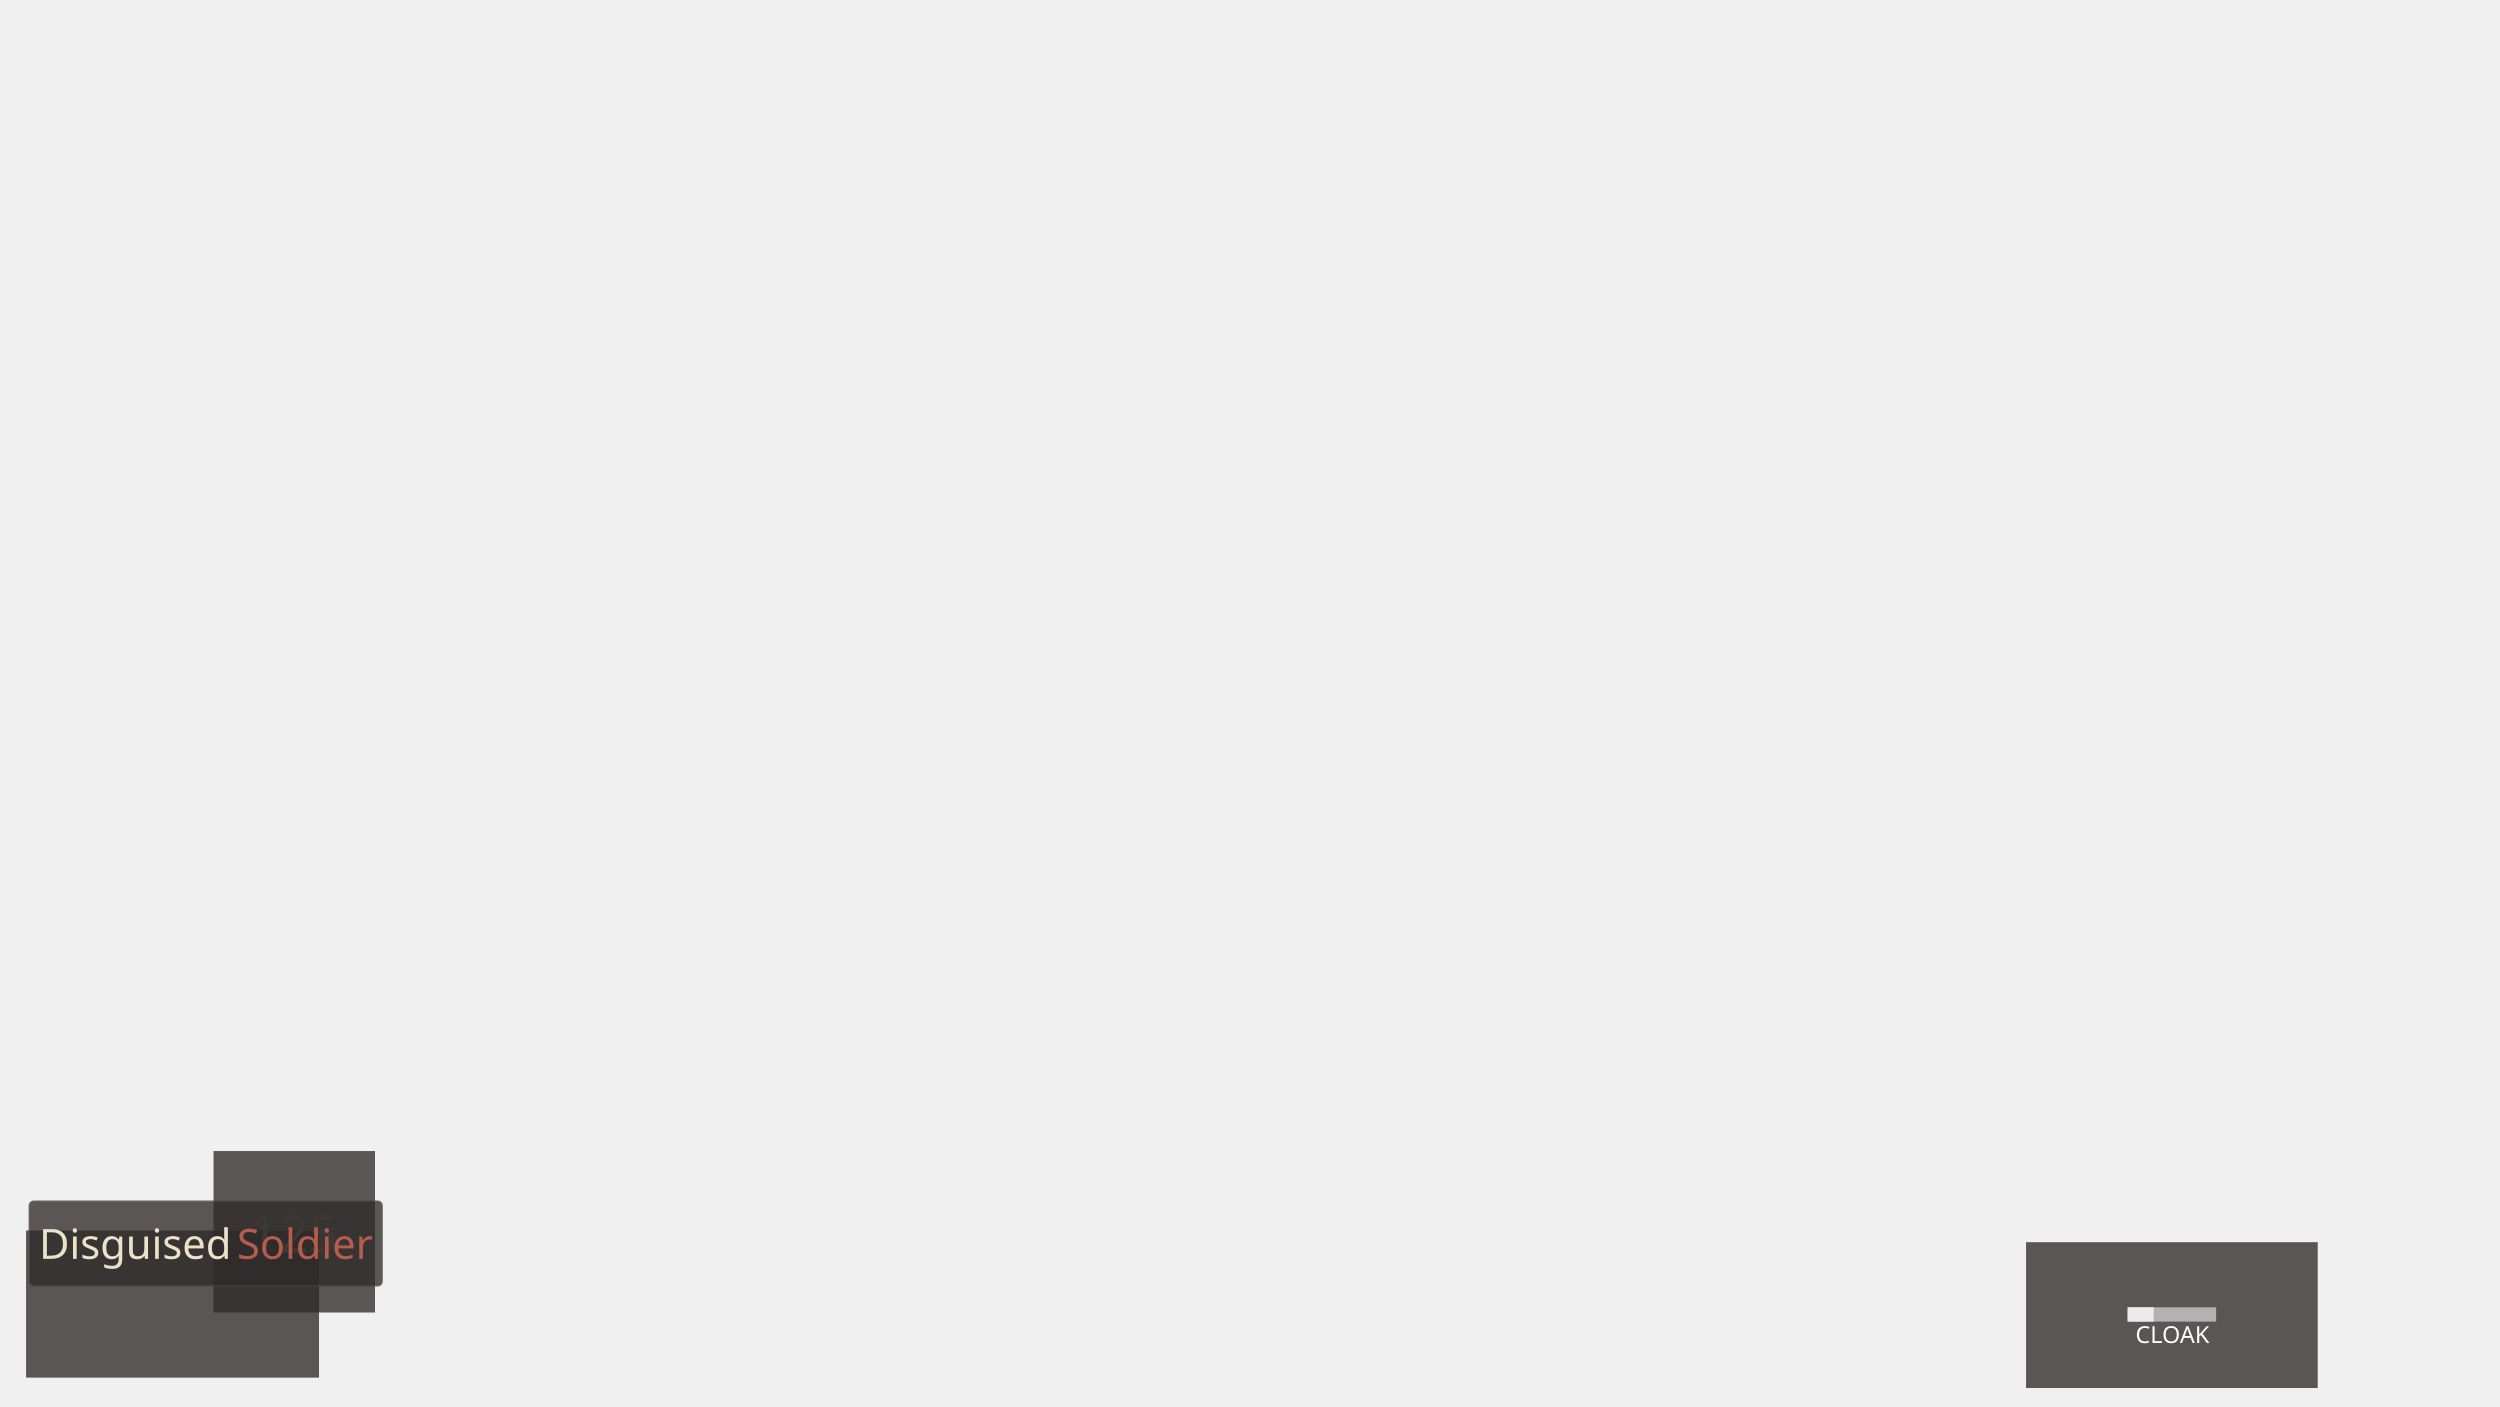
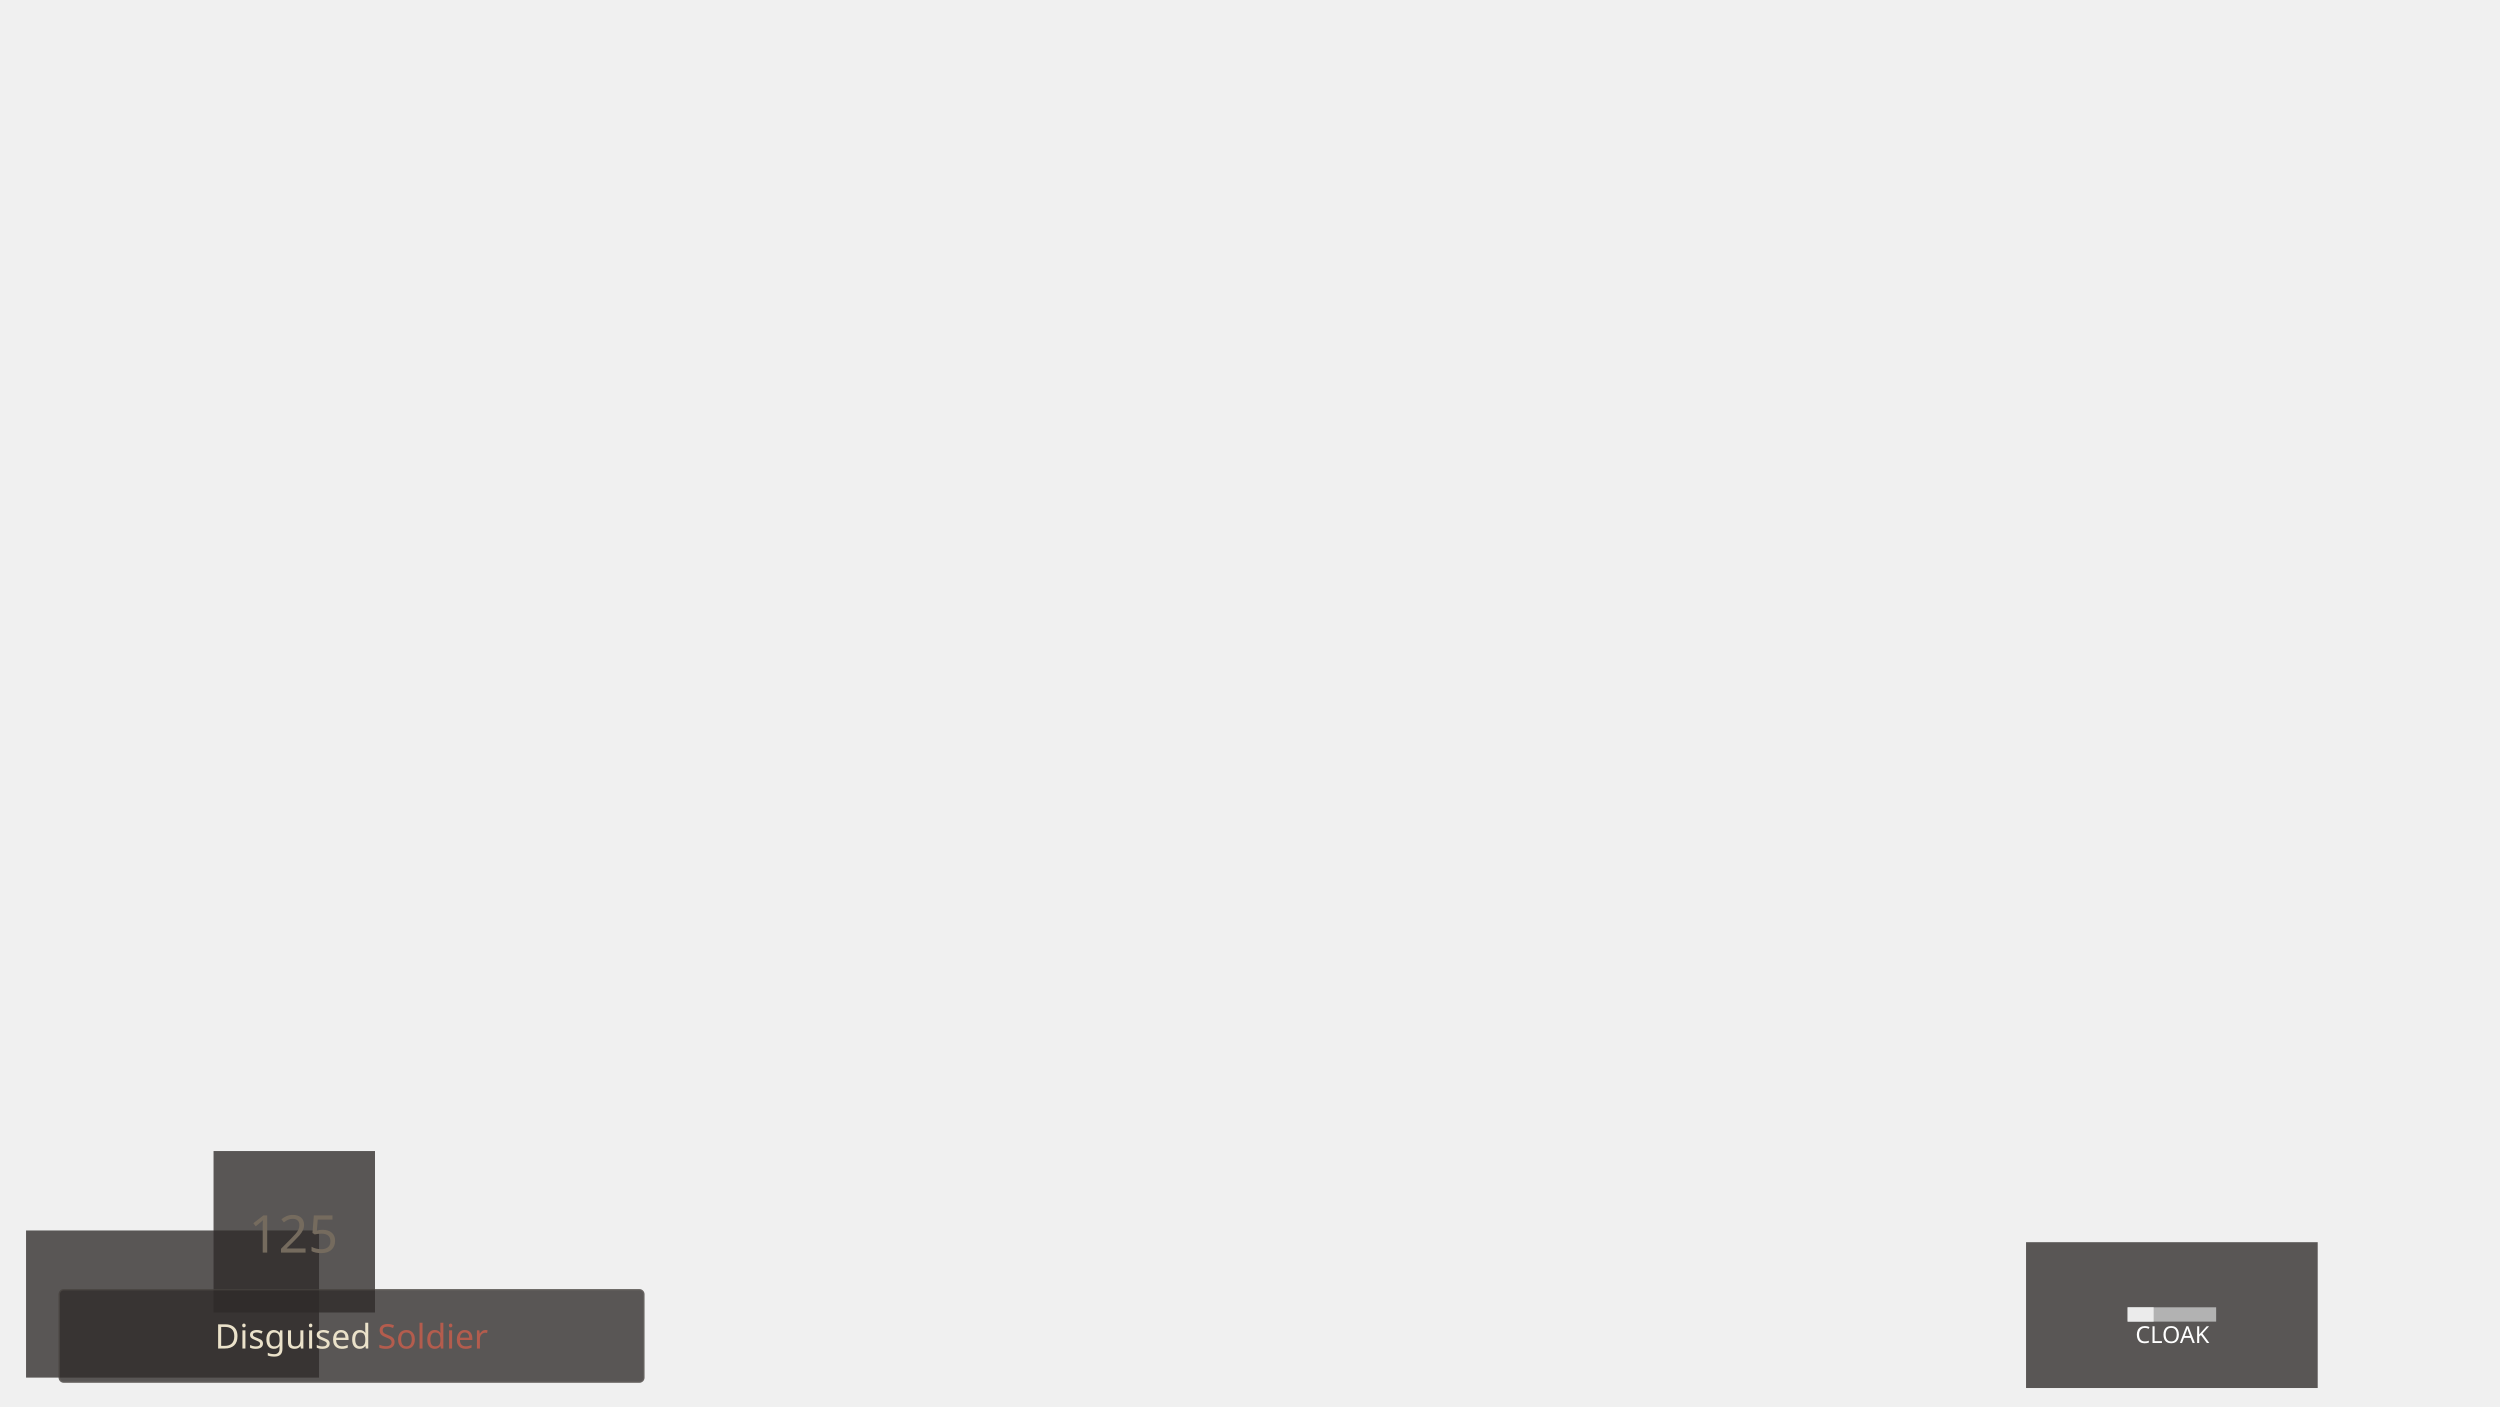
<svg xmlns="http://www.w3.org/2000/svg" width="1920" height="1080" viewBox="0 0 1920 1080" data-scale="1">
  <rect x="20" y="945" width="225" height="113" fill="#2e2b2a" fill-opacity="0.78" data-e="2" />
  <rect x="164" y="884" width="124" height="124" fill="#2e2b2a" fill-opacity="0.78" data-e="3" />
  <text x="191" y="962" font-family="TF2 Secondary" font-size="40" font-weight="500" fill="#756b5e" xml:space="preserve" data-e="4">125</text>
  <rect x="1556" y="954" width="224" height="112" fill="#2e2b2a" fill-opacity="0.78" data-e="7" />
  <rect x="1634" y="1004" width="68" height="11" fill="#b2b2b2" data-e="8" />
  <rect x="1634" y="1004" width="20" height="11" fill="#ebebeb" data-e="9" />
  <text x="1640" y="1031.45" font-family="TF2 Secondary" font-size="18" font-weight="500" fill="#ffffff" xml:space="preserve" data-e="10">CLOAK</text>
-   <rect x="22" y="922" width="272" height="66" rx="4" fill="#2e2b2a" fill-opacity="0.78" data-e="11" />
-   <rect x="22.5" y="922.5" width="271" height="65" rx="3.5" fill="none" stroke="#ebe2ca" stroke-opacity="0.1" stroke-width="1" data-e="11" />
-   <text x="30" y="966.8" font-family="TF2 Secondary" font-size="32" font-weight="500" fill="#ebe2ca" xml:space="preserve" data-e="14">Disguised</text>
-   <text x="182" y="966.8" font-family="TF2 Secondary" font-size="32" font-weight="500" fill="#b45c4d" xml:space="preserve" data-e="15">Soldier</text>
+   <rect x="45" y="990" width="450" height="72" rx="4" fill="#2e2b2a" fill-opacity="0.78" data-e="11" />
+   <rect x="45.5" y="990.5" width="449" height="71" rx="3.5" fill="none" stroke="#ebe2ca" stroke-opacity="0.1" stroke-width="1" data-e="11" />
+   <text x="165" y="1035.65" font-family="TF2 Secondary" font-size="26" font-weight="500" fill="#ebe2ca" xml:space="preserve" data-e="14">Disguised</text>
+   <text x="290" y="1035.65" font-family="TF2 Secondary" font-size="26" font-weight="500" fill="#b45c4d" xml:space="preserve" data-e="15">Soldier</text>
</svg>
